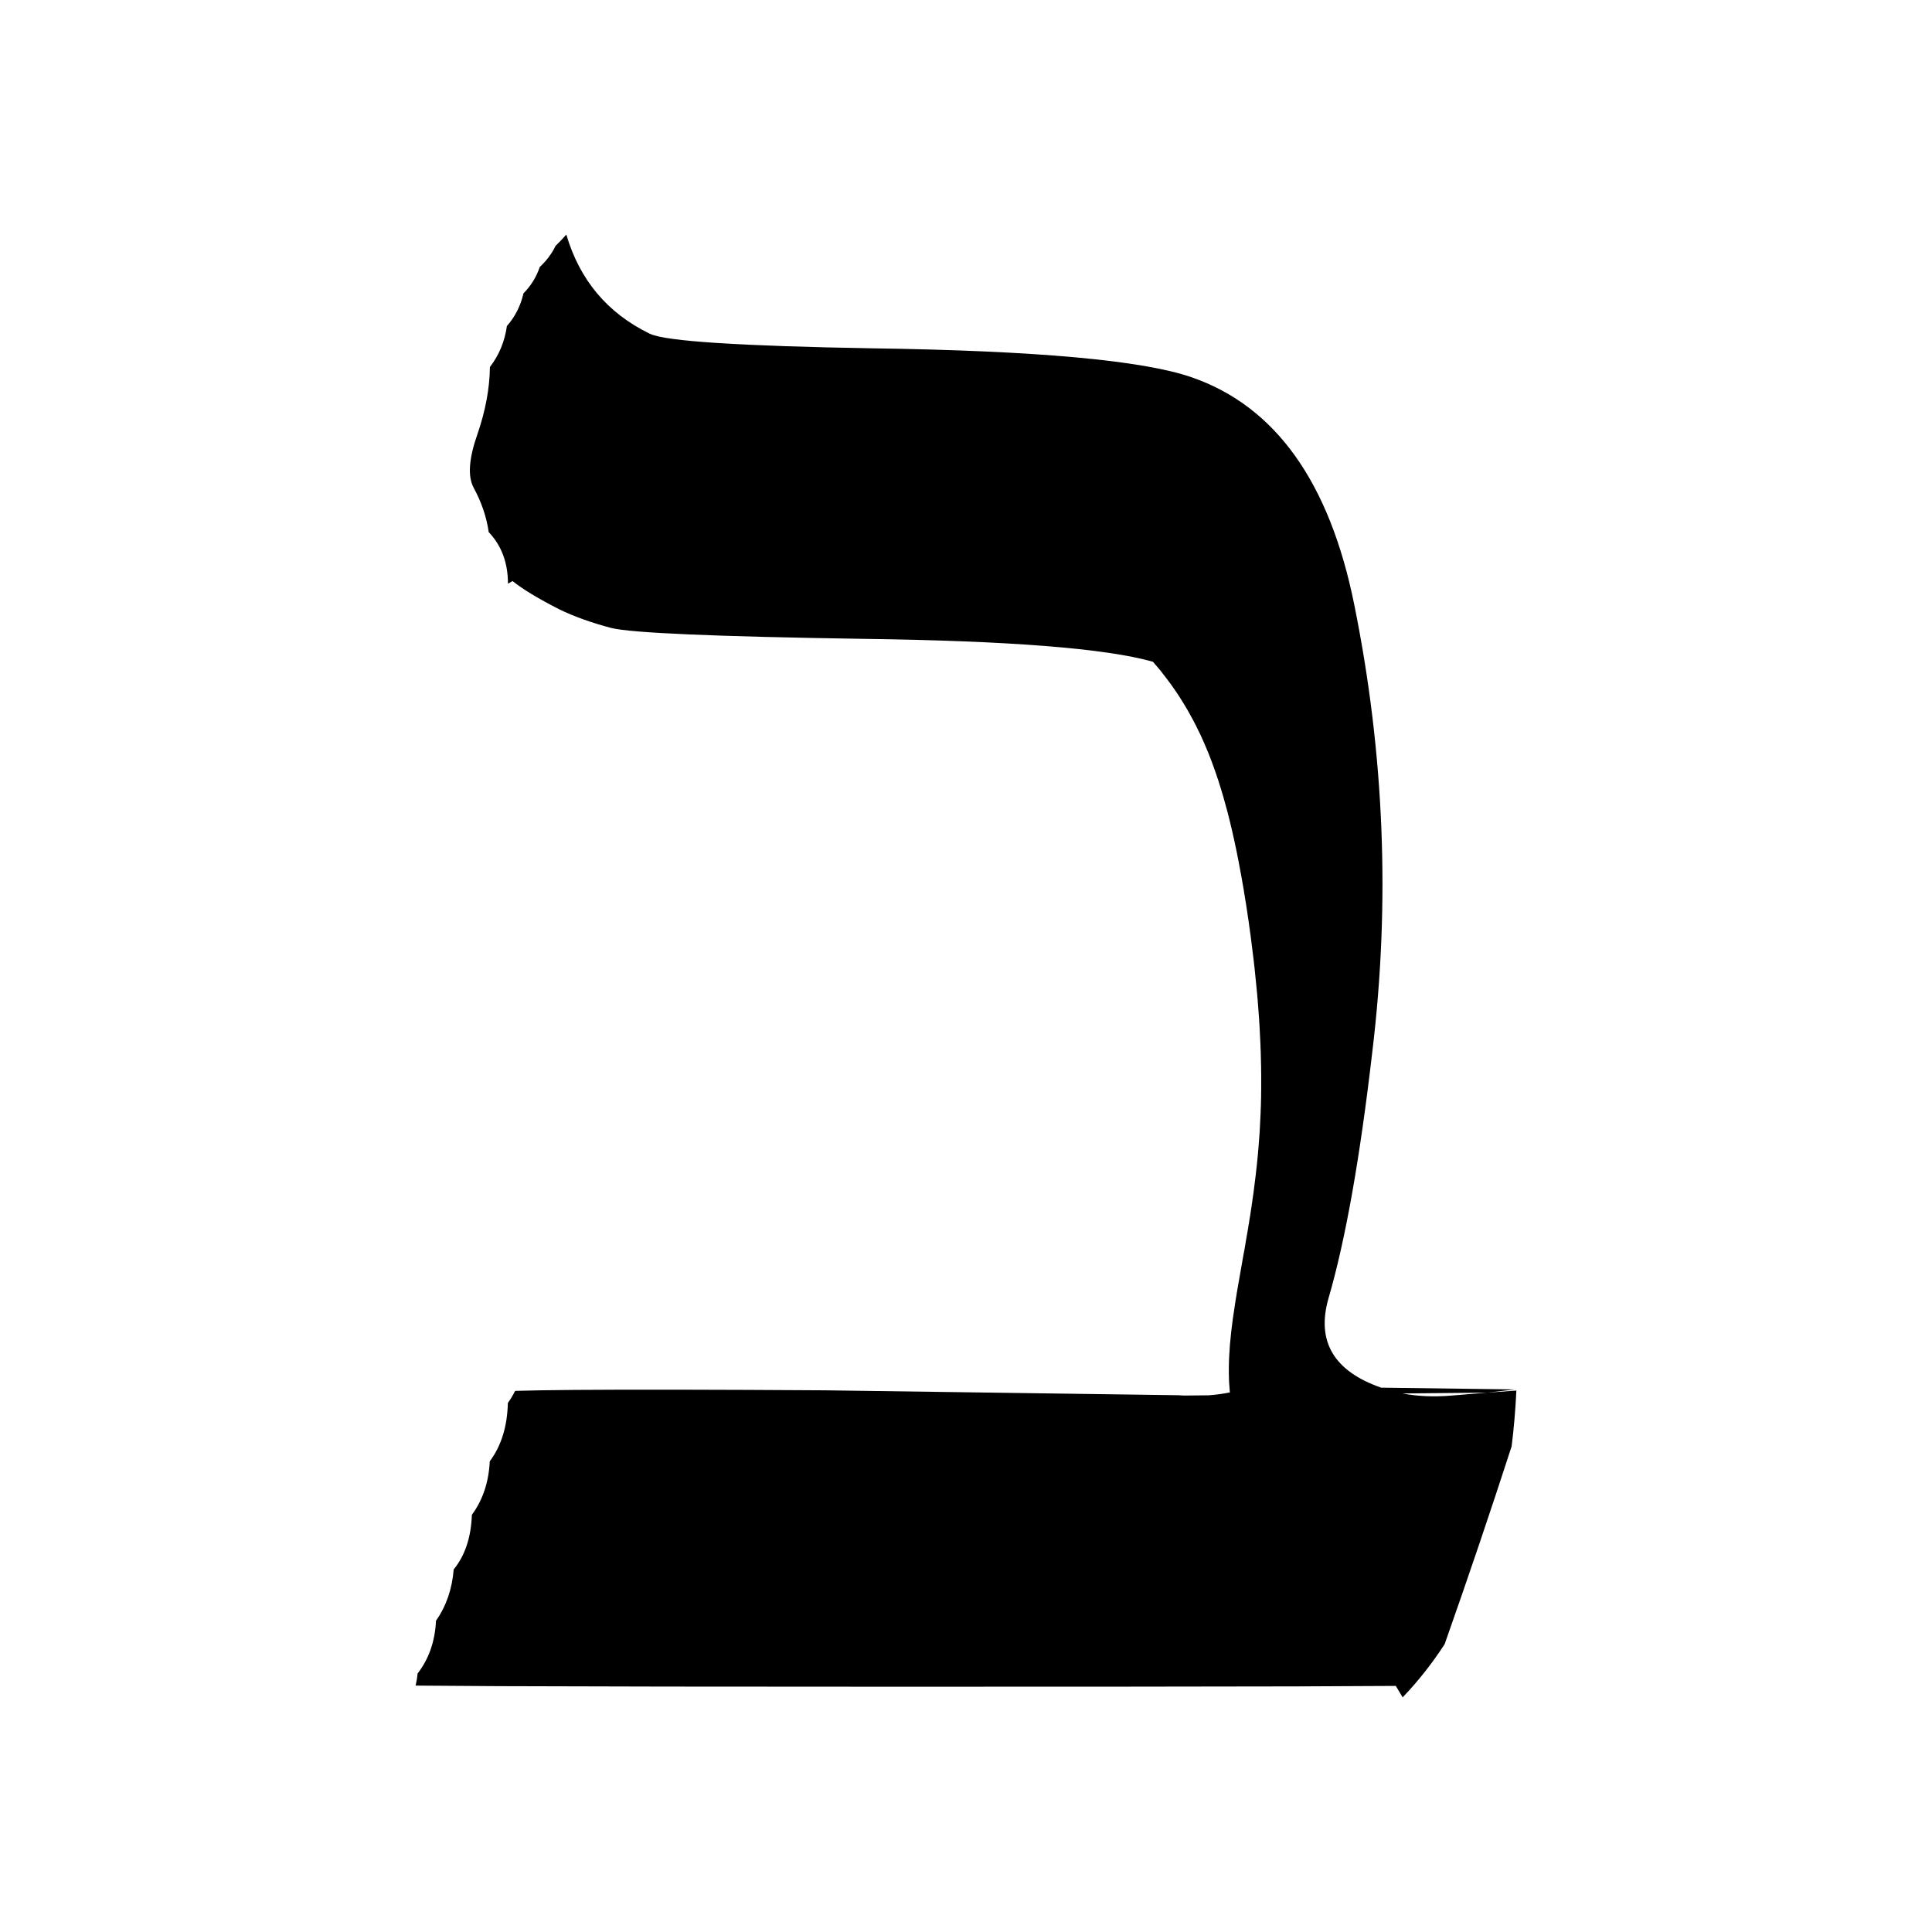
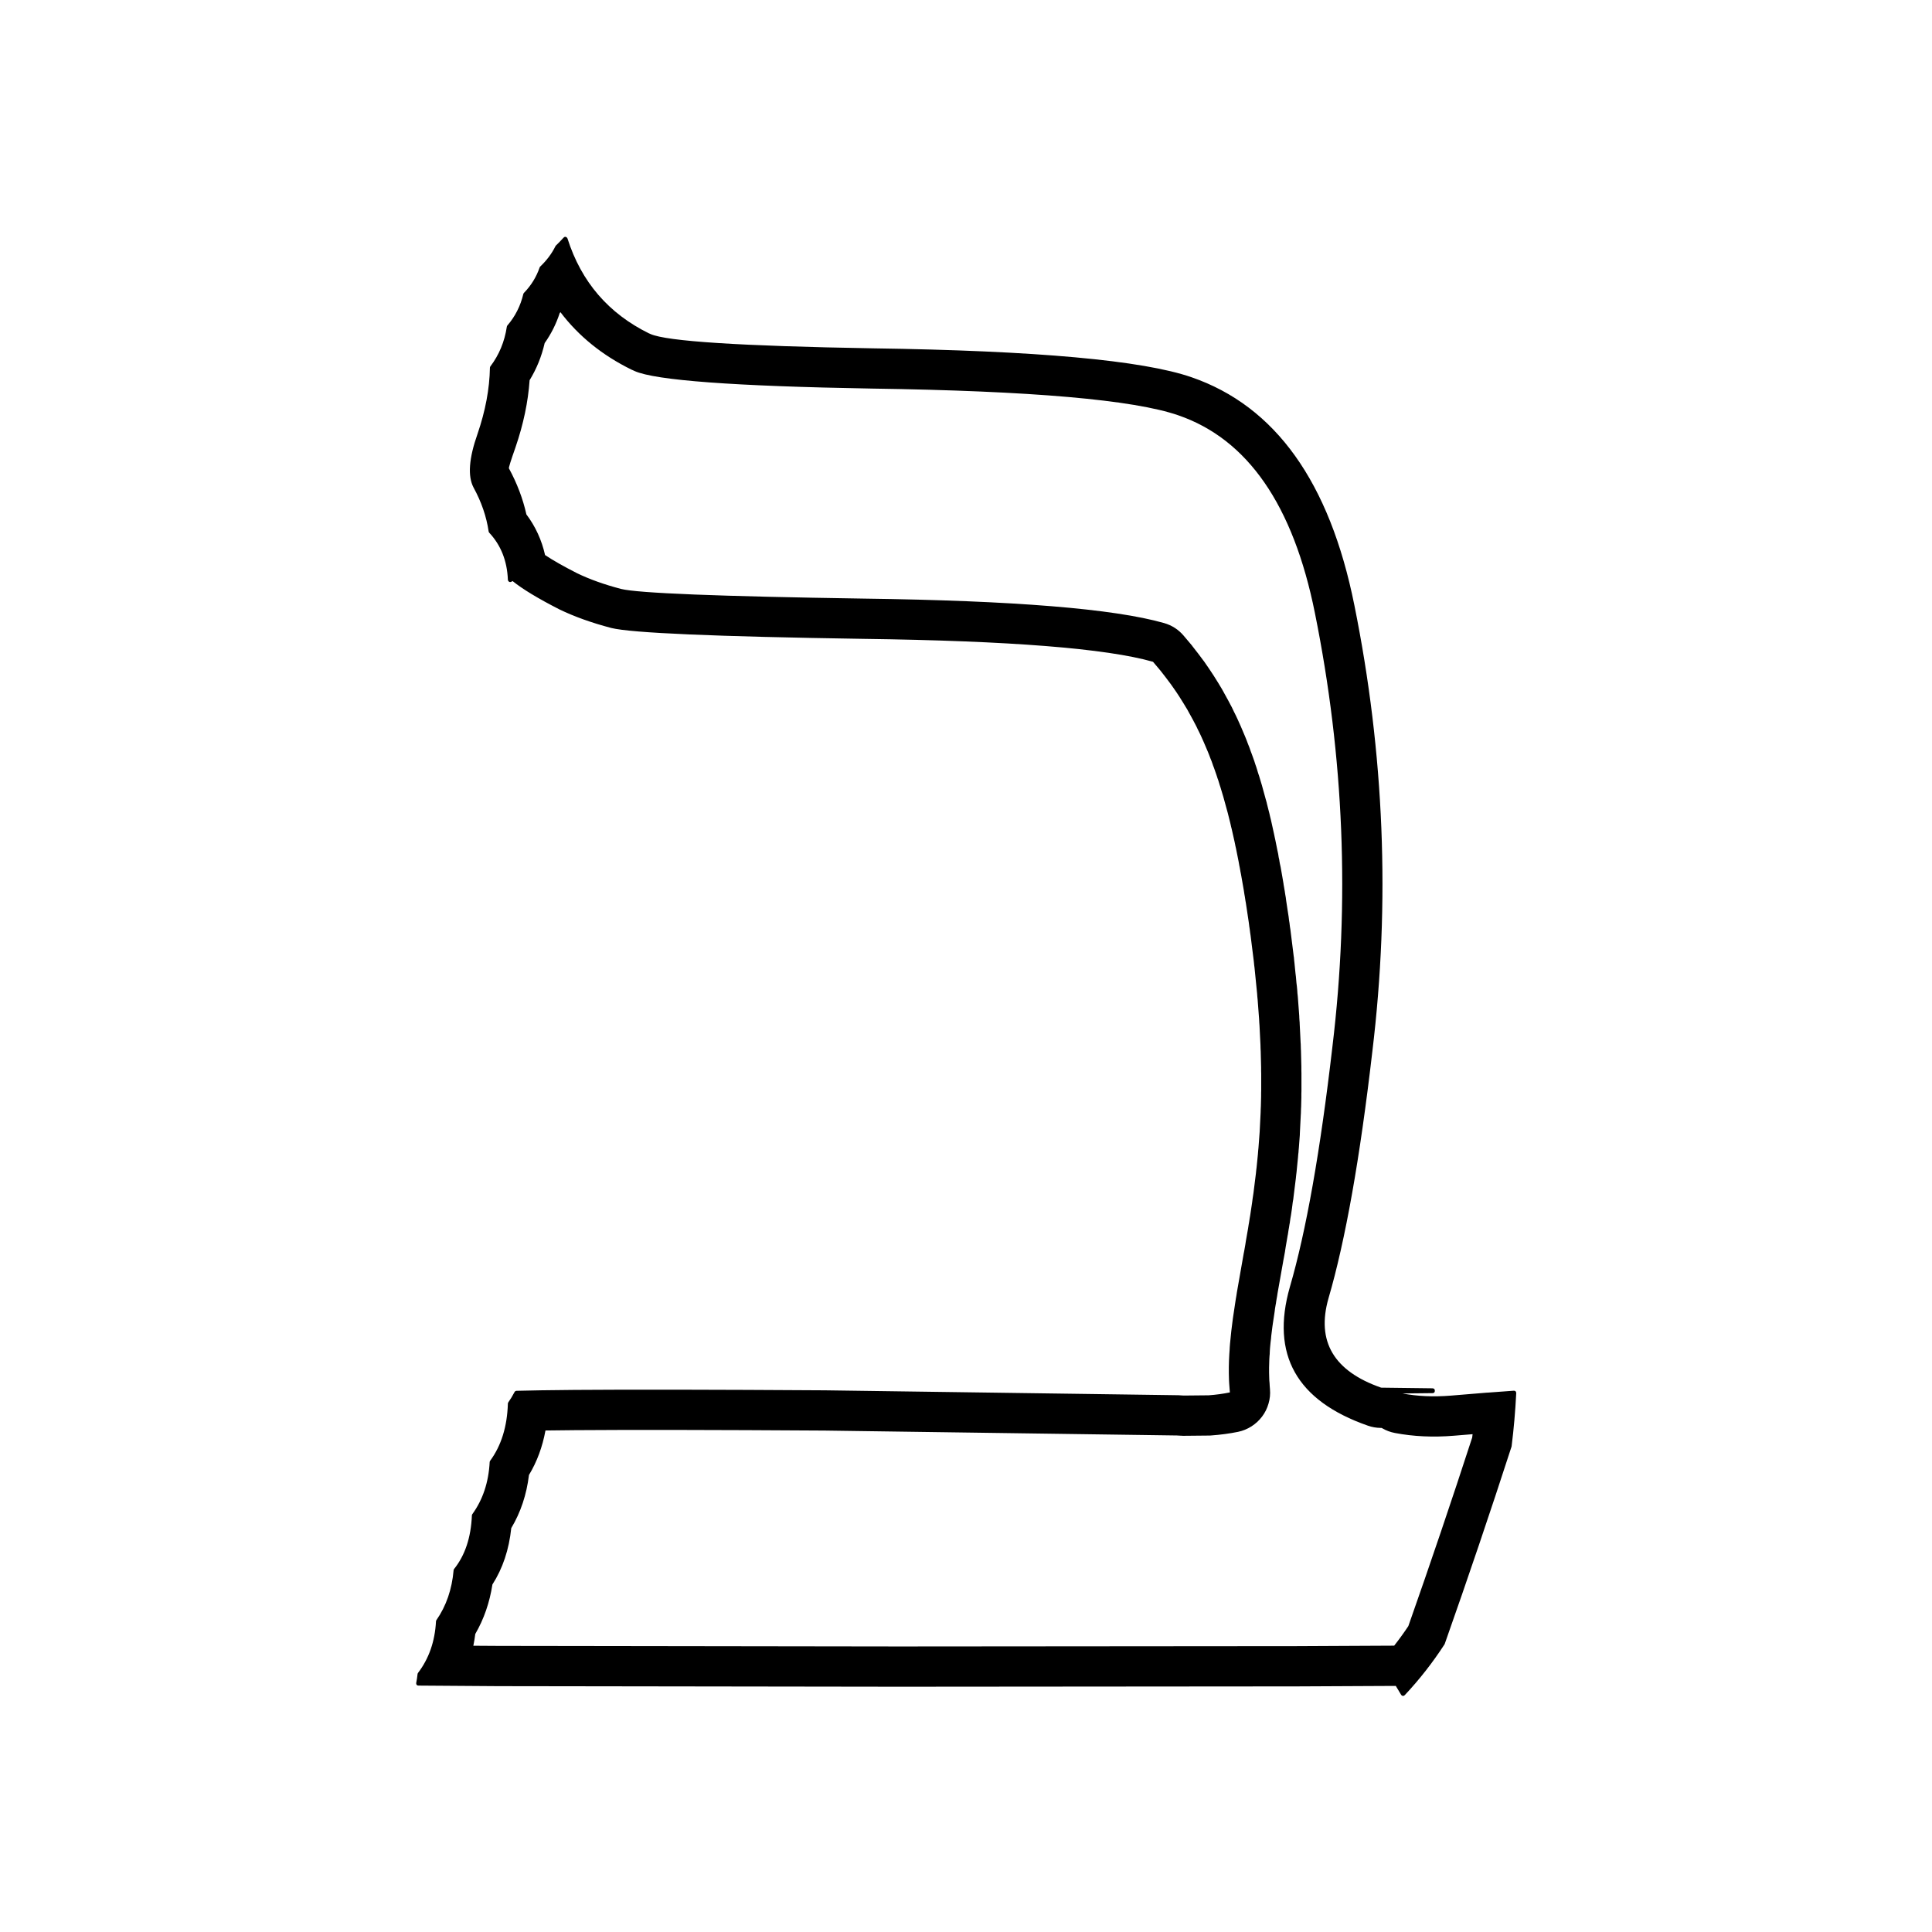
<svg xmlns="http://www.w3.org/2000/svg" width="24" height="24" viewBox="0 0 24 24">
-   <path d="M18.837 17.274 Q18.82 17.632 18.778 17.967 Q18.382 19.189 17.946 20.424 Q17.719 20.775 17.434 21.075 Q17.43 21.081 17.425 21.086 L17.339 20.943 Q16.926 20.946 16.103 20.949 Q14.456 20.953 11.168 20.953 Q7.86 20.953 6.194 20.946 Q5.559 20.943 5.163 20.939 Q5.18 20.866 5.188 20.788 Q5.398 20.517 5.416 20.133 Q5.606 19.864 5.636 19.496 Q5.847 19.238 5.862 18.817 Q6.065 18.542 6.084 18.153 Q6.298 17.867 6.309 17.428 Q6.359 17.358 6.399 17.278 Q6.657 17.27 7.136 17.266 Q8.178 17.258 10.248 17.271 L14.639 17.332 L14.704 17.336 L15.013 17.333 Q15.152 17.323 15.278 17.297 L15.275 17.26 L15.272 17.22 L15.269 17.18 L15.267 17.14 L15.266 17.1 L15.265 17.06 V17.02 V16.98 L15.266 16.94 L15.267 16.9 L15.269 16.86 L15.271 16.82 L15.274 16.78 L15.276 16.74 L15.279 16.7 L15.283 16.66 L15.287 16.62 L15.291 16.58 L15.295 16.54 L15.3 16.5 L15.305 16.46 L15.31 16.42 L15.315 16.38 L15.321 16.34 L15.327 16.3 L15.333 16.26 L15.339 16.22 L15.345 16.18 L15.351 16.14 L15.358 16.1 L15.364 16.06 L15.371 16.02 L15.378 15.98 L15.385 15.94 L15.392 15.9 L15.399 15.86 L15.406 15.82 L15.413 15.78 L15.42 15.74 L15.427 15.7 L15.434 15.66 L15.441 15.62 L15.448 15.58 L15.456 15.54 L15.463 15.5 L15.47 15.46 L15.476 15.42 L15.483 15.38 L15.49 15.34 L15.497 15.3 L15.504 15.26 L15.51 15.22 L15.517 15.18 L15.523 15.14 L15.53 15.1 L15.536 15.06 L15.542 15.02 L15.548 14.98 L15.554 14.94 L15.559 14.9 L15.565 14.86 L15.571 14.82 L15.576 14.78 L15.581 14.74 L15.586 14.7 L15.591 14.66 L15.596 14.62 L15.601 14.58 L15.605 14.54 L15.61 14.5 L15.614 14.46 L15.618 14.42 L15.622 14.38 L15.626 14.34 L15.629 14.3 L15.633 14.26 L15.636 14.22 L15.639 14.18 L15.642 14.14 L15.645 14.1 L15.648 14.06 L15.65 14.02 L15.652 13.98 L15.654 13.94 L15.656 13.9 L15.658 13.86 L15.66 13.82 L15.661 13.78 L15.663 13.74 L15.664 13.7 L15.665 13.66 L15.666 13.62 V13.58 L15.667 13.54 V13.5 V13.46 V13.42 V13.38 V13.34 L15.666 13.3 V13.26 L15.665 13.22 L15.664 13.18 L15.663 13.14 L15.662 13.1 L15.661 13.06 L15.659 13.02 L15.658 12.98 L15.656 12.94 L15.654 12.9 L15.652 12.86 L15.65 12.82 L15.648 12.78 L15.646 12.74 L15.643 12.7 L15.641 12.66 L15.638 12.62 L15.635 12.58 L15.632 12.54 L15.629 12.5 L15.626 12.46 L15.623 12.42 L15.619 12.38 L15.616 12.34 L15.612 12.3 L15.608 12.26 L15.604 12.22 L15.6 12.18 L15.596 12.14 L15.592 12.1 L15.588 12.06 L15.584 12.02 L15.579 11.98 L15.575 11.94 L15.57 11.9 L15.565 11.86 L15.56 11.82 L15.555 11.78 L15.55 11.74 L15.545 11.7 L15.54 11.66 L15.535 11.62 L15.529 11.58 L15.524 11.54 L15.518 11.5 L15.513 11.46 L15.507 11.42 L15.501 11.38 L15.495 11.34 L15.489 11.3 L15.483 11.26 L15.477 11.22 L15.47 11.18 L15.464 11.14 L15.457 11.1 L15.451 11.06 L15.444 11.02 L15.437 10.98 L15.43 10.94 L15.423 10.9 L15.416 10.86 L15.408 10.82 L15.401 10.78 L15.393 10.74 L15.386 10.7 L15.378 10.66 L15.37 10.62 L15.362 10.58 L15.354 10.54 L15.345 10.5 L15.337 10.46 L15.328 10.42 L15.319 10.38 L15.31 10.34 L15.301 10.3 L15.291 10.26 L15.282 10.22 L15.272 10.18 L15.262 10.14 L15.252 10.1 L15.241 10.06 L15.23 10.02 L15.219 9.98 L15.208 9.94 L15.197 9.9 L15.185 9.86 L15.173 9.82 L15.161 9.78 L15.148 9.74 L15.136 9.7 L15.122 9.66 L15.109 9.62 L15.095 9.58 L15.081 9.54 L15.066 9.5 L15.052 9.46 L15.036 9.42 L15.021 9.38 L15.005 9.34 L14.988 9.3 L14.971 9.26 L14.954 9.22 L14.936 9.18 L14.918 9.14 L14.899 9.1 L14.879 9.06 L14.86 9.02 L14.839 8.98 L14.818 8.94 L14.796 8.9 L14.774 8.86 L14.752 8.82 L14.728 8.78 L14.704 8.74 L14.679 8.7 L14.654 8.66 L14.628 8.62 L14.601 8.58 L14.573 8.54 L14.545 8.5 L14.515 8.46 L14.485 8.42 L14.454 8.38 L14.423 8.34 L14.39 8.3 L14.356 8.26 L14.323 8.221 Q13.453 7.972 10.722 7.936 Q7.967 7.894 7.594 7.801 Q7.228 7.705 6.949 7.57 Q6.553 7.368 6.367 7.218 L6.31 7.251 Q6.31 6.861 6.071 6.61 Q6.031 6.329 5.883 6.057 Q5.771 5.846 5.932 5.39 Q6.081 4.956 6.086 4.559 Q6.256 4.339 6.297 4.05 Q6.45 3.876 6.503 3.644 Q6.643 3.502 6.705 3.317 Q6.833 3.197 6.901 3.055 Q6.965 2.993 7.035 2.914 Q7.284 3.76 8.066 4.143 L8.08 4.149 Q8.381 4.285 10.839 4.327 Q13.891 4.371 14.801 4.686 Q16.364 5.225 16.824 7.516 Q17.383 10.283 17.048 13.06 Q16.818 15.05 16.503 16.128 Q16.274 16.93 17.157 17.238 L18.817 17.26 L18.476 17.3 Q18.695 17.283 18.837 17.274 Z        M17.421 17.31 Q17.701 17.363 18.022 17.337 Q18.276 17.315 18.471 17.3 Z" />
+   <path d="M17.421 17.31 Q17.701 17.363 18.022 17.337 Q18.275 17.315 18.47 17.3 H18.474 L18.476 17.3 L18.477 17.3 Q18.67 17.285 18.803 17.276 Q18.833 17.274 18.835 17.304 V17.308 Q18.818 17.646 18.778 17.964 Q18.778 17.967 18.777 17.97 Q18.382 19.189 17.947 20.421 Q17.946 20.424 17.944 20.427 Q17.725 20.765 17.452 21.056 Q17.431 21.078 17.409 21.058 Q17.406 21.055 17.404 21.051 L17.339 20.943 L16.103 20.949 L11.168 20.953 L6.194 20.946 L5.2 20.939 Q5.17 20.939 5.17 20.909 Q5.17 20.906 5.171 20.903 Q5.181 20.851 5.187 20.796 Q5.188 20.788 5.193 20.781 Q5.396 20.515 5.416 20.142 Q5.416 20.133 5.421 20.126 Q5.604 19.863 5.635 19.505 Q5.636 19.496 5.642 19.489 Q5.845 19.235 5.862 18.826 Q5.862 18.817 5.867 18.81 Q6.063 18.54 6.083 18.162 Q6.084 18.153 6.089 18.146 Q6.296 17.864 6.309 17.437 Q6.309 17.428 6.314 17.421 Q6.356 17.361 6.391 17.294 Q6.399 17.278 6.417 17.277 Q6.673 17.27 7.136 17.266 Q8.178 17.258 10.248 17.271 L14.638 17.332 H14.64 L14.703 17.336 L14.704 17.336 H14.704 L15.012 17.333 H15.013 L15.014 17.333 Q15.152 17.323 15.278 17.297 L15.275 17.26 L15.272 17.22 L15.269 17.181 V17.18 V17.179 L15.267 17.141 V17.14 V17.139 L15.266 17.1 L15.265 17.061 V17.06 V17.06 V16.98 V16.98 V16.979 L15.266 16.94 L15.267 16.901 V16.9 L15.269 16.86 L15.271 16.821 V16.82 L15.274 16.78 V16.78 L15.276 16.741 V16.74 L15.279 16.701 L15.279 16.7 L15.283 16.66 L15.287 16.62 L15.291 16.58 L15.295 16.541 L15.295 16.54 L15.305 16.46 L15.31 16.42 L15.315 16.381 L15.315 16.38 L15.321 16.34 L15.327 16.3 L15.333 16.26 L15.339 16.22 L15.345 16.18 L15.351 16.141 L15.351 16.14 L15.358 16.1 L15.358 16.1 L15.364 16.061 L15.364 16.06 L15.371 16.02 L15.378 15.98 L15.448 15.581 L15.448 15.58 L15.456 15.54 L15.456 15.54 L15.47 15.46 L15.47 15.46 L15.476 15.421 L15.476 15.42 L15.504 15.26 L15.504 15.26 L15.51 15.221 L15.51 15.22 L15.517 15.18 L15.517 15.18 L15.523 15.141 L15.523 15.14 L15.53 15.1 L15.53 15.1 L15.536 15.06 L15.542 15.02 L15.548 14.98 L15.554 14.94 V14.94 L15.559 14.901 L15.559 14.9 L15.565 14.86 L15.571 14.82 V14.82 L15.586 14.7 L15.591 14.66 L15.601 14.58 V14.58 L15.605 14.541 L15.605 14.54 L15.61 14.5 V14.5 L15.614 14.46 L15.622 14.38 L15.626 14.34 V14.34 L15.629 14.301 L15.629 14.3 L15.633 14.26 V14.26 L15.636 14.22 L15.645 14.1 L15.648 14.06 V14.06 L15.65 14.02 L15.652 13.98 L15.66 13.82 V13.82 L15.661 13.781 V13.78 L15.663 13.74 V13.74 L15.664 13.7 L15.666 13.62 V13.62 V13.58 V13.58 V13.579 L15.667 13.54 V13.54 V13.34 V13.34 L15.666 13.301 V13.3 V13.3 V13.26 V13.26 L15.664 13.18 L15.663 13.14 L15.662 13.1 L15.661 13.06 V13.06 L15.659 13.021 V13.02 V13.019 L15.658 12.98 V12.98 L15.652 12.86 L15.65 12.82 L15.646 12.74 V12.74 L15.643 12.701 V12.7 V12.699 L15.641 12.66 V12.66 L15.638 12.62 L15.635 12.58 L15.629 12.5 L15.626 12.46 L15.623 12.42 V12.42 L15.619 12.381 L15.619 12.38 L15.619 12.379 L15.616 12.34 V12.34 L15.612 12.3 L15.608 12.26 L15.6 12.18 L15.596 12.14 L15.588 12.06 L15.584 12.02 V12.02 L15.579 11.981 L15.579 11.98 L15.579 11.979 L15.575 11.94 V11.94 L15.565 11.86 L15.56 11.82 L15.535 11.62 L15.535 11.62 L15.529 11.581 L15.529 11.58 L15.529 11.579 L15.524 11.54 L15.524 11.54 L15.518 11.501 L15.518 11.5 L15.518 11.499 L15.513 11.46 L15.513 11.46 L15.501 11.38 L15.495 11.34 L15.489 11.3 L15.483 11.26 L15.477 11.22 L15.477 11.22 L15.47 11.181 L15.47 11.18 L15.47 11.179 L15.464 11.14 L15.464 11.14 L15.457 11.101 L15.457 11.1 L15.457 11.099 L15.451 11.06 L15.451 11.06 L15.437 10.98 L15.416 10.86 L15.416 10.86 L15.408 10.821 L15.408 10.82 L15.408 10.819 L15.401 10.78 L15.401 10.78 L15.393 10.741 L15.393 10.74 L15.393 10.739 L15.386 10.7 L15.386 10.7 L15.378 10.66 L15.37 10.62 L15.362 10.58 L15.354 10.54 L15.354 10.54 L15.345 10.501 L15.345 10.5 L15.345 10.499 L15.337 10.46 L15.337 10.46 L15.31 10.34 L15.301 10.3 L15.301 10.3 L15.291 10.261 L15.291 10.26 L15.291 10.259 L15.282 10.22 L15.282 10.22 L15.272 10.18 L15.252 10.1 L15.252 10.1 L15.241 10.06 L15.23 10.02 L15.208 9.94 L15.197 9.9 L15.197 9.9 L15.185 9.86 L15.161 9.78 L15.161 9.78 L15.148 9.741 L15.148 9.74 L15.148 9.739 L15.136 9.701 L15.136 9.7 L15.136 9.699 L15.122 9.661 L15.122 9.66 L15.122 9.659 L15.109 9.62 L15.109 9.62 L15.081 9.54 L15.081 9.54 L15.066 9.501 L15.066 9.5 L15.066 9.499 L15.052 9.46 L15.052 9.459 L15.036 9.42 L15.021 9.38 L15.005 9.34 L14.971 9.26 L14.954 9.22 L14.936 9.18 L14.918 9.14 L14.899 9.1 L14.879 9.06 L14.86 9.02 L14.86 9.02 L14.839 8.98 L14.818 8.94 L14.796 8.9 L14.774 8.86 L14.752 8.82 L14.752 8.819 L14.728 8.78 L14.704 8.74 L14.679 8.7 L14.654 8.66 L14.628 8.62 L14.601 8.58 L14.545 8.5 L14.545 8.5 L14.515 8.46 L14.485 8.42 L14.454 8.38 L14.423 8.34 L14.423 8.34 L14.39 8.3 L14.356 8.26 L14.323 8.221 Q13.453 7.972 10.722 7.936 Q7.967 7.894 7.594 7.801 Q7.228 7.705 6.949 7.57 Q6.553 7.368 6.367 7.218 L6.354 7.226 Q6.341 7.233 6.331 7.23 Q6.321 7.228 6.313 7.215 Q6.309 7.208 6.309 7.201 Q6.295 6.85 6.077 6.617 Q6.071 6.61 6.07 6.601 Q6.029 6.324 5.883 6.057 Q5.771 5.846 5.932 5.39 Q6.079 4.961 6.086 4.569 Q6.086 4.559 6.092 4.551 Q6.254 4.337 6.296 4.059 Q6.297 4.05 6.303 4.043 Q6.448 3.875 6.501 3.652 Q6.503 3.644 6.509 3.638 Q6.642 3.501 6.703 3.324 Q6.705 3.317 6.71 3.312 Q6.832 3.196 6.899 3.06 Q6.901 3.055 6.905 3.051 Q6.951 3.007 7 2.953 Q7.02 2.931 7.042 2.951 Q7.048 2.957 7.05 2.964 Q7.307 3.771 8.065 4.143 L8.066 4.143 L8.067 4.143 L8.08 4.149 Q8.381 4.285 10.839 4.327 Q13.891 4.371 14.801 4.686 Q16.364 5.225 16.824 7.516 Q17.383 10.283 17.048 13.06 Q16.818 15.05 16.503 16.128 Q16.274 16.93 17.157 17.238 L17.794 17.246 H17.794 Q17.809 17.247 17.817 17.254 Q17.824 17.262 17.824 17.277 Q17.824 17.306 17.794 17.306 H17.794 Z        M17.328 17.801 Q17.243 17.785 17.168 17.741 Q17.165 17.74 17.163 17.738 L17.15 17.738 Q17.069 17.737 16.992 17.71 Q15.664 17.247 16.023 15.988 Q16.326 14.95 16.552 13 Q16.877 10.303 16.334 7.614 Q15.93 5.604 14.637 5.159 Q13.803 4.87 10.831 4.827 Q8.269 4.783 7.883 4.609 L7.864 4.6 L7.857 4.597 L7.857 4.597 Q7.851 4.594 7.845 4.592 Q7.3 4.324 6.962 3.878 Q6.958 3.884 6.953 3.889 Q6.887 4.091 6.766 4.262 Q6.709 4.511 6.579 4.723 Q6.551 5.127 6.404 5.556 Q6.316 5.806 6.322 5.818 Q6.474 6.098 6.539 6.39 Q6.708 6.615 6.771 6.895 Q6.916 6.992 7.167 7.12 Q7.402 7.234 7.715 7.316 Q8.032 7.395 10.729 7.436 Q13.526 7.473 14.461 7.74 Q14.607 7.782 14.705 7.898 L14.737 7.936 L14.776 7.982 L14.811 8.024 L14.811 8.025 Q14.815 8.029 14.818 8.034 L14.849 8.074 L14.885 8.12 L14.915 8.16 L14.947 8.203 L14.947 8.203 Q14.951 8.208 14.955 8.213 L15.015 8.3 L15.047 8.348 L15.078 8.395 L15.103 8.435 L15.133 8.483 L15.157 8.523 L15.183 8.566 L15.183 8.567 Q15.187 8.573 15.19 8.579 L15.212 8.619 L15.234 8.659 L15.261 8.708 L15.282 8.748 L15.305 8.791 L15.305 8.792 Q15.308 8.799 15.312 8.806 L15.326 8.836 L15.351 8.886 L15.374 8.935 L15.392 8.975 L15.414 9.024 L15.431 9.064 L15.469 9.154 L15.489 9.204 L15.5 9.234 L15.518 9.279 L15.518 9.279 Q15.521 9.287 15.524 9.295 L15.536 9.33 L15.55 9.367 L15.553 9.375 L15.582 9.456 L15.585 9.466 L15.596 9.5 L15.608 9.534 L15.608 9.535 L15.613 9.551 L15.615 9.557 L15.625 9.591 L15.637 9.628 L15.64 9.636 L15.664 9.716 L15.677 9.759 L15.679 9.767 L15.69 9.807 L15.712 9.887 L15.723 9.927 L15.735 9.969 L15.737 9.979 L15.757 10.059 L15.768 10.101 L15.77 10.11 L15.778 10.145 L15.787 10.181 L15.789 10.19 L15.798 10.23 L15.825 10.353 L15.827 10.362 L15.834 10.396 L15.842 10.432 L15.844 10.442 L15.852 10.482 L15.86 10.522 L15.868 10.562 L15.877 10.603 L15.879 10.614 L15.884 10.648 L15.892 10.684 L15.893 10.694 L15.899 10.728 L15.907 10.764 L15.909 10.774 L15.93 10.894 L15.944 10.976 L15.945 10.986 L15.951 11.02 L15.957 11.056 L15.959 11.066 L15.964 11.1 L15.97 11.136 L15.972 11.146 L15.977 11.186 L15.983 11.226 L15.989 11.266 L15.995 11.306 L16.008 11.389 L16.009 11.398 L16.013 11.432 V11.432 L16.019 11.468 L16.02 11.478 L16.024 11.512 V11.512 L16.03 11.549 L16.031 11.558 L16.056 11.758 L16.061 11.798 L16.071 11.88 L16.073 11.89 L16.076 11.924 V11.925 L16.08 11.96 L16.081 11.97 L16.085 12.01 L16.093 12.09 L16.098 12.13 L16.105 12.21 L16.11 12.25 L16.114 12.292 L16.115 12.303 L16.117 12.336 L16.117 12.337 L16.121 12.372 L16.122 12.383 L16.125 12.423 L16.128 12.463 L16.134 12.543 L16.137 12.583 L16.14 12.625 L16.14 12.635 L16.142 12.669 L16.145 12.705 L16.145 12.715 L16.149 12.795 L16.151 12.835 L16.157 12.958 L16.158 12.967 L16.159 13.002 L16.16 13.038 L16.161 13.047 L16.162 13.088 L16.163 13.127 L16.164 13.168 L16.166 13.249 L16.166 13.26 V13.292 L16.167 13.329 L16.167 13.34 V13.542 L16.167 13.553 L16.166 13.586 V13.622 L16.166 13.633 L16.164 13.713 L16.163 13.754 L16.162 13.765 L16.161 13.797 V13.797 L16.16 13.834 L16.159 13.845 L16.151 14.005 L16.149 14.045 L16.147 14.087 L16.147 14.097 L16.144 14.137 L16.135 14.257 L16.131 14.3 L16.131 14.31 L16.127 14.341 L16.127 14.342 L16.124 14.38 L16.123 14.39 L16.119 14.43 L16.111 14.51 L16.107 14.552 L16.106 14.562 L16.102 14.594 V14.594 L16.098 14.633 L16.097 14.642 L16.087 14.722 L16.082 14.762 L16.067 14.884 L16.066 14.894 L16.059 14.934 L16.055 14.966 V14.967 L16.05 15.005 L16.049 15.014 L16.043 15.054 L16.037 15.094 L16.03 15.134 L16.024 15.177 L16.023 15.186 L16.017 15.218 L16.017 15.219 L16.011 15.257 L16.009 15.266 L16.004 15.298 L16.004 15.299 L15.998 15.337 L15.996 15.346 L15.97 15.498 L15.97 15.499 L15.964 15.537 L15.963 15.546 L15.948 15.628 L15.946 15.638 L15.94 15.67 L15.94 15.671 L15.87 16.066 L15.864 16.106 L15.858 16.138 L15.858 16.139 L15.852 16.176 L15.851 16.186 L15.845 16.218 L15.845 16.219 L15.839 16.254 L15.834 16.294 L15.828 16.334 L15.822 16.374 L15.816 16.414 L15.811 16.446 V16.447 L15.806 16.482 L15.801 16.522 L15.792 16.594 V16.594 L15.789 16.63 L15.784 16.67 L15.78 16.71 L15.777 16.742 V16.742 L15.775 16.769 L15.775 16.77 L15.773 16.807 L15.773 16.817 L15.77 16.849 L15.77 16.85 L15.768 16.885 L15.767 16.917 V16.918 L15.766 16.953 L15.765 16.986 V17.052 L15.766 17.087 L15.767 17.122 L15.768 17.149 L15.771 17.183 L15.773 17.22 L15.776 17.257 Q15.784 17.348 15.758 17.436 Q15.733 17.524 15.678 17.597 Q15.623 17.67 15.546 17.719 Q15.469 17.768 15.379 17.787 Q15.221 17.819 15.043 17.832 L15.042 17.832 Q15.034 17.833 15.025 17.833 L15.017 17.833 L14.709 17.836 Q14.7 17.836 14.691 17.836 L14.682 17.835 L14.672 17.835 L14.62 17.832 L10.245 17.771 Q8.178 17.758 7.14 17.766 Q6.938 17.768 6.776 17.77 Q6.72 18.076 6.571 18.323 Q6.527 18.688 6.351 18.983 Q6.309 19.384 6.117 19.683 Q6.065 20.02 5.904 20.298 Q5.895 20.372 5.88 20.444 L6.195 20.446 L11.168 20.453 L16.101 20.449 L17.319 20.443 Q17.411 20.326 17.495 20.2 Q17.909 19.024 18.288 17.858 Q18.29 17.837 18.293 17.816 Q18.185 17.825 18.062 17.835 Q17.674 17.867 17.328 17.801 Z" />
</svg>
